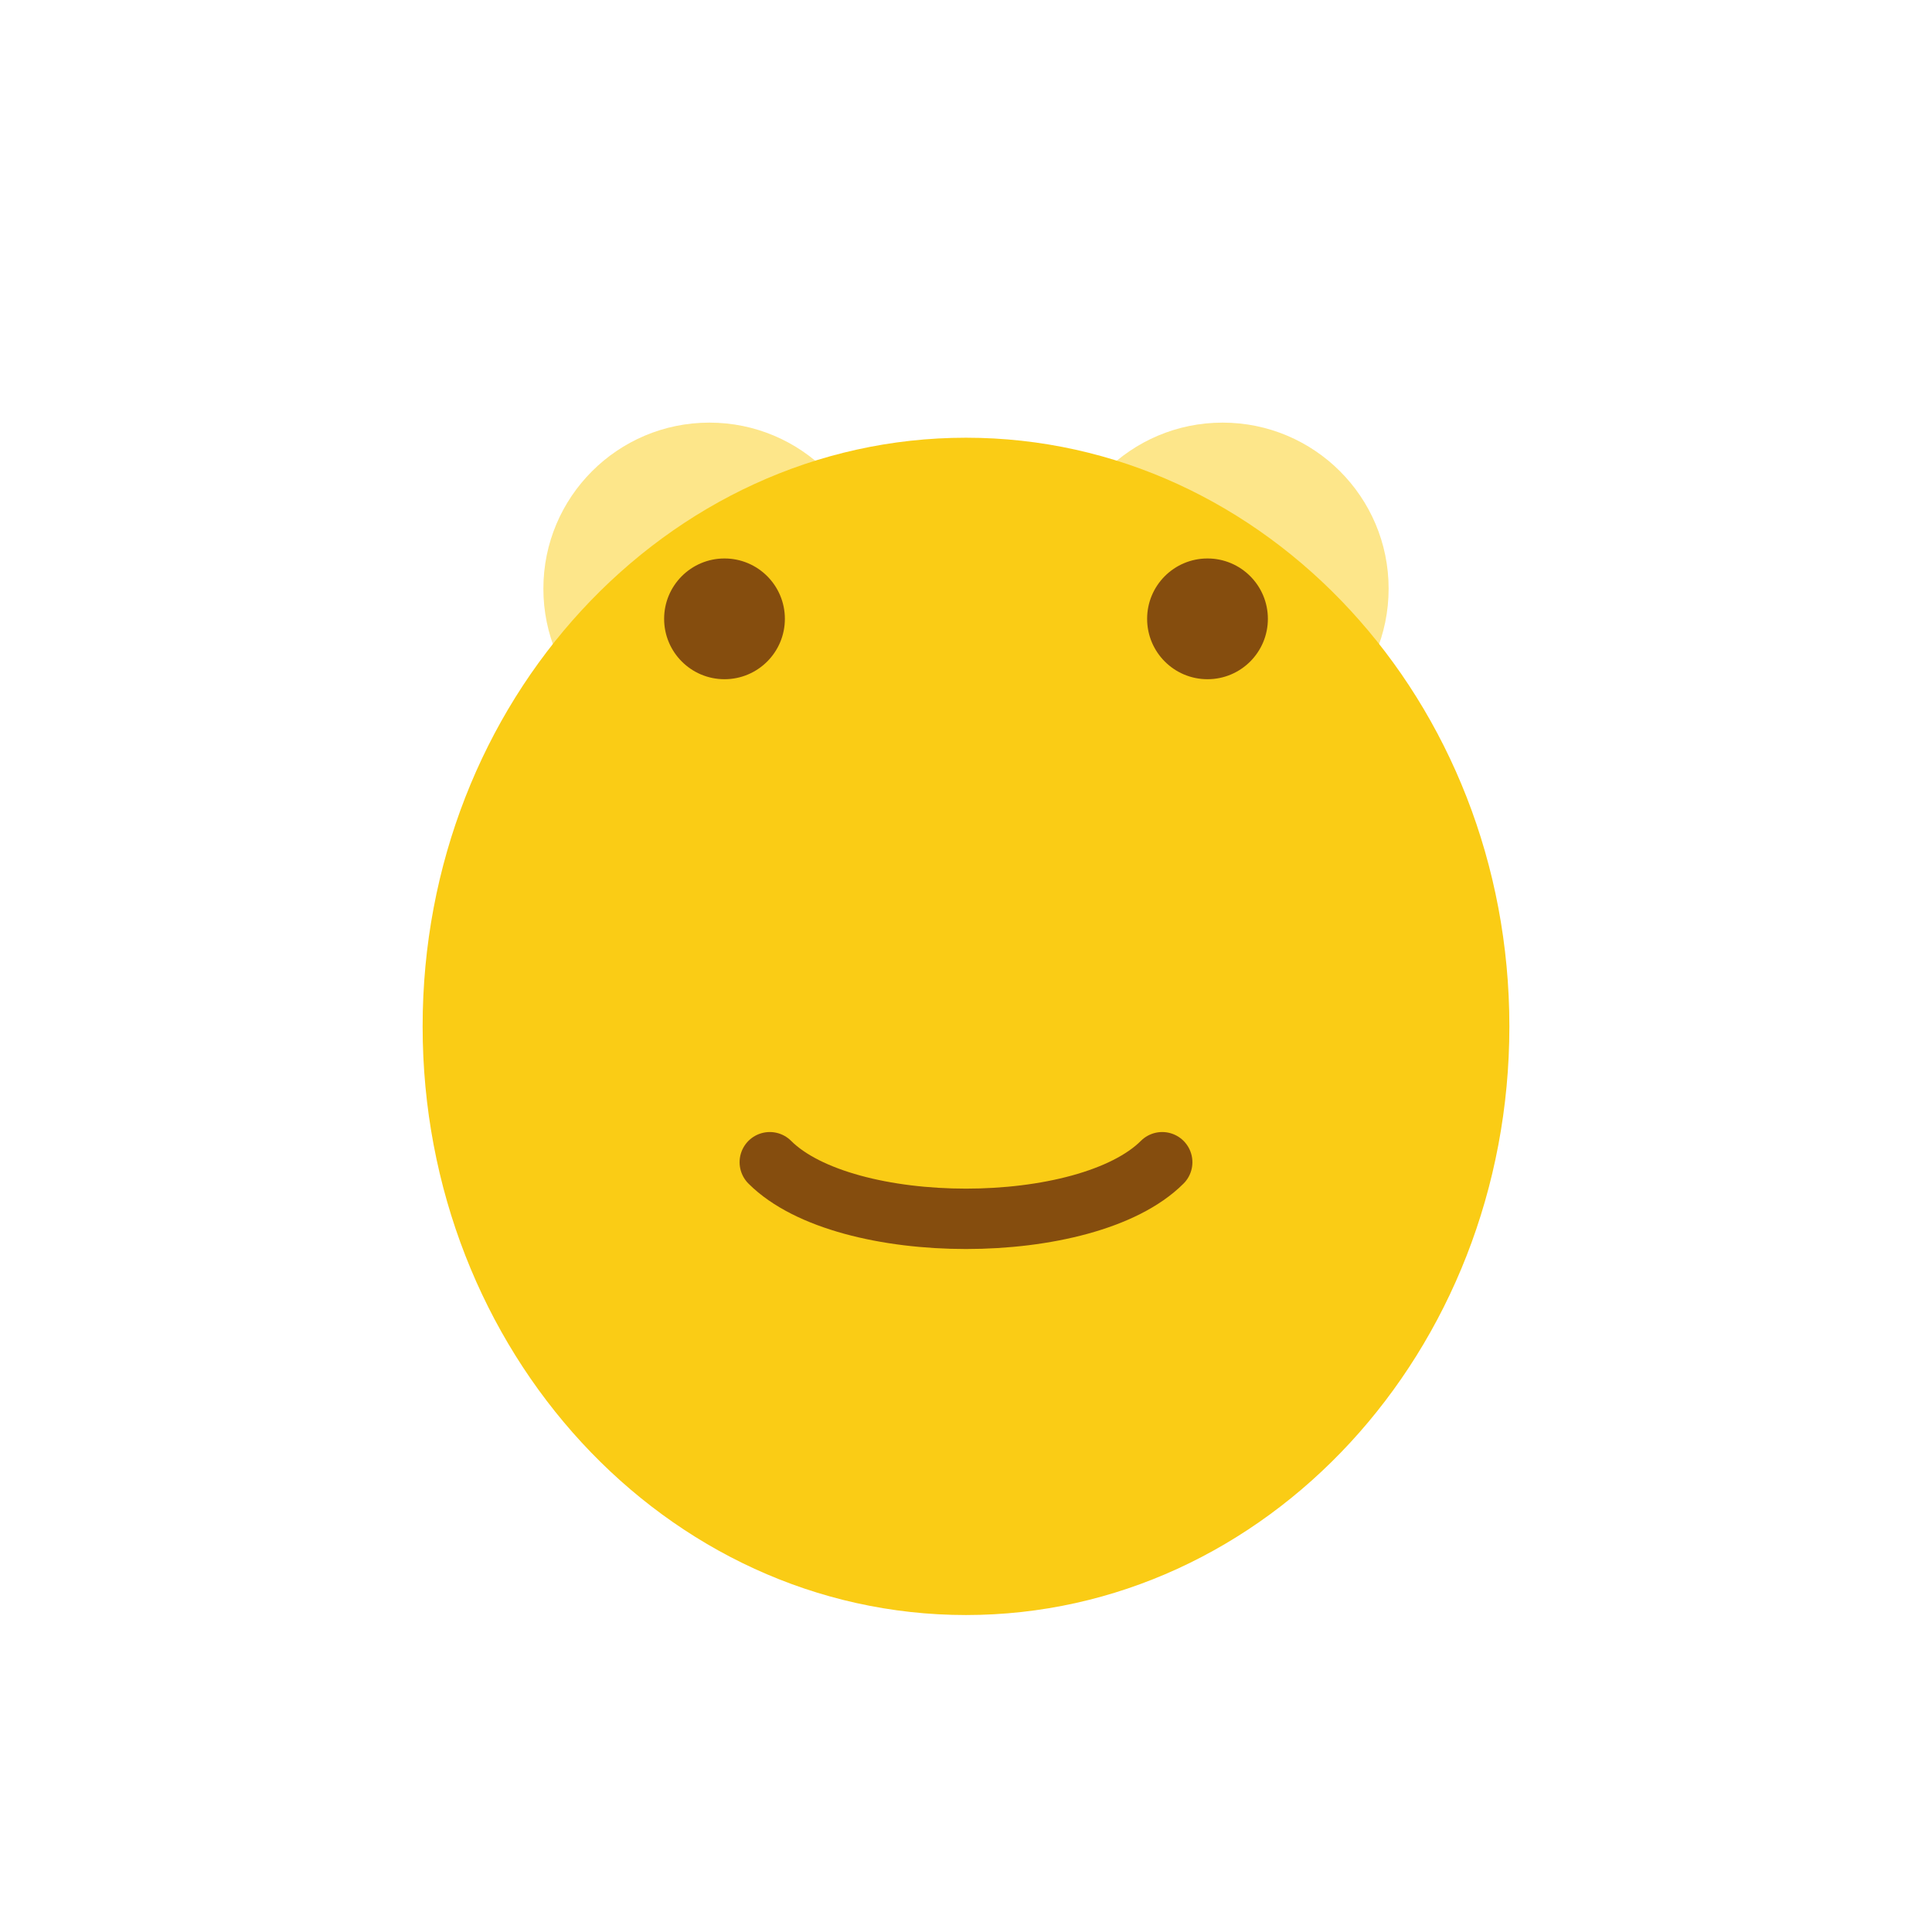
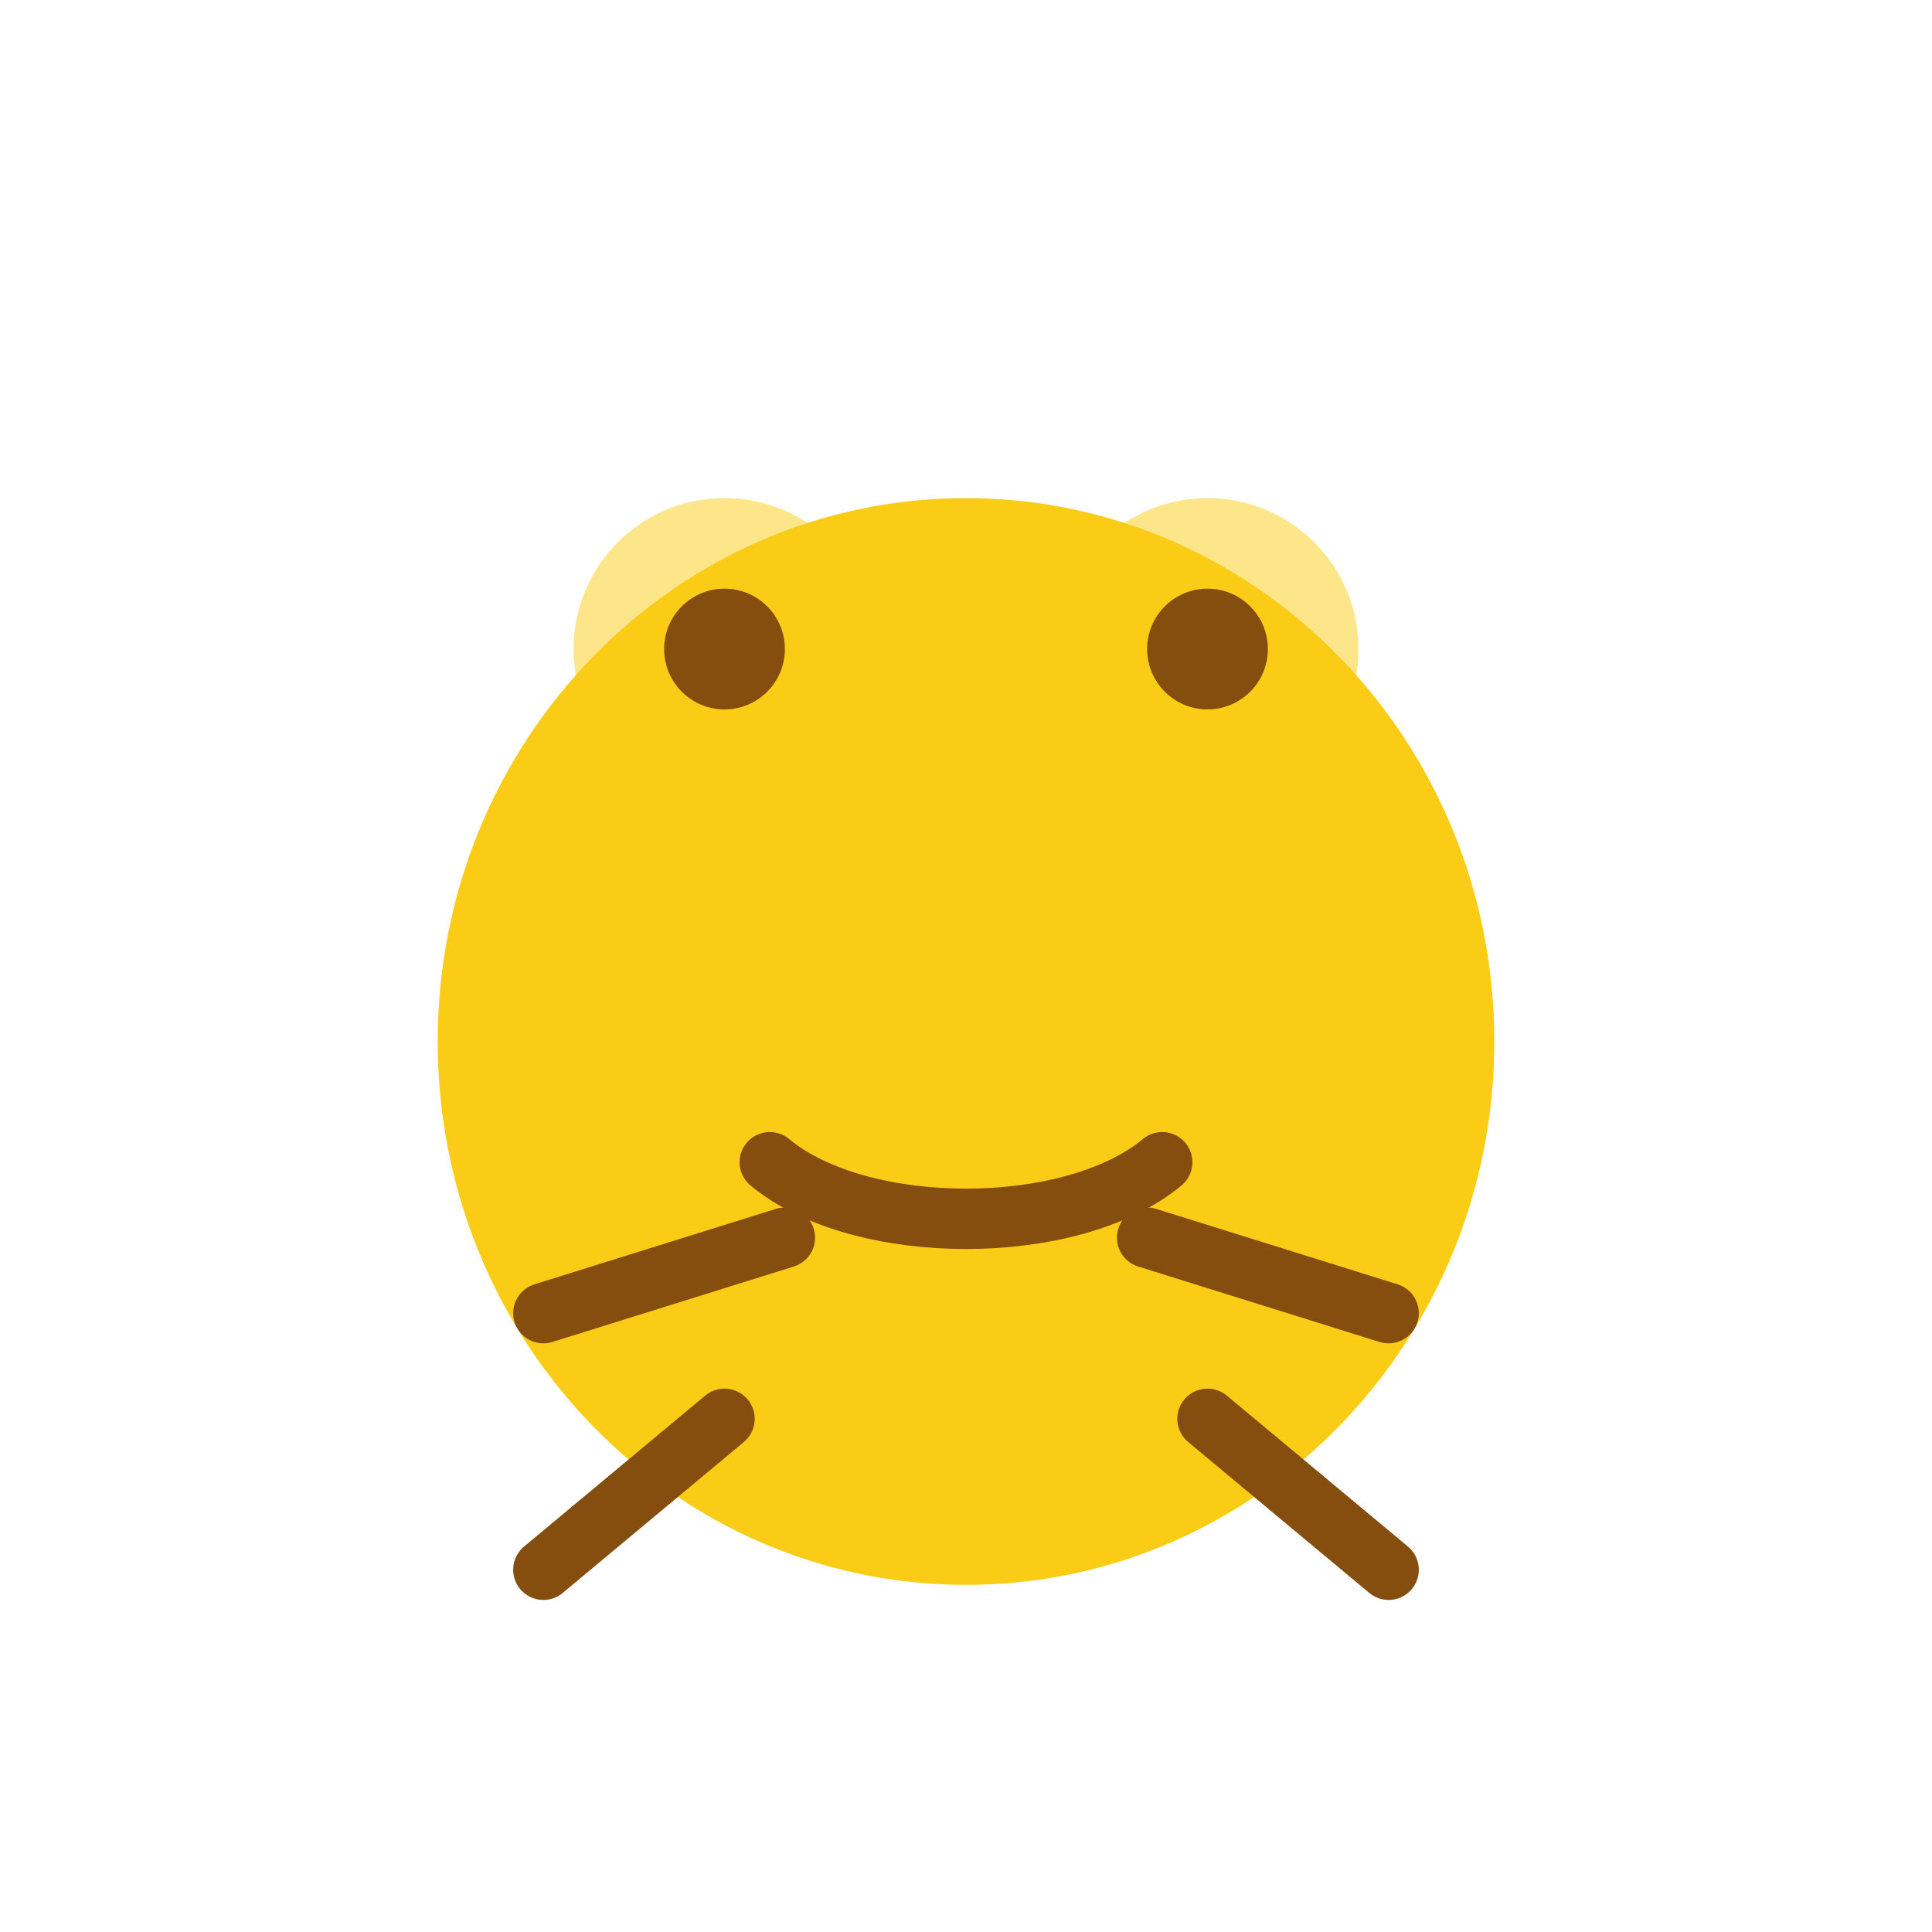
<svg xmlns="http://www.w3.org/2000/svg" viewBox="0 0 256 256" fill="none">
-   <circle cx="94" cy="78" r="22" fill="#fde68a" />
-   <circle cx="162" cy="78" r="22" fill="#fde68a" />
-   <ellipse cx="128" cy="136" rx="72" ry="78" fill="#facc15" />
-   <circle cx="96" cy="82" r="8" fill="#854d0e" />
-   <circle cx="160" cy="82" r="8" fill="#854d0e" />
-   <path d="M102 154c10 10 42 10 52 0" stroke="#854d0e" stroke-width="8" stroke-linecap="round" />
+   <circle cx="96" cy="86" r="20" fill="#fde68a" />
+   <circle cx="160" cy="86" r="20" fill="#fde68a" />
+   <ellipse cx="128" cy="138" rx="70" ry="72" fill="#facc15" />
+   <circle cx="96" cy="86" r="8" fill="#854d0e" />
+   <circle cx="160" cy="86" r="8" fill="#854d0e" />
+   <path d="M96 188 72 208M160 188l24 20M104 164 72 174M152 164l32 10" stroke="#854d0e" stroke-width="8" stroke-linecap="round" />
+   <path d="M102 154c12 10 40 10 52 0" stroke="#854d0e" stroke-width="8" stroke-linecap="round" />
</svg>
